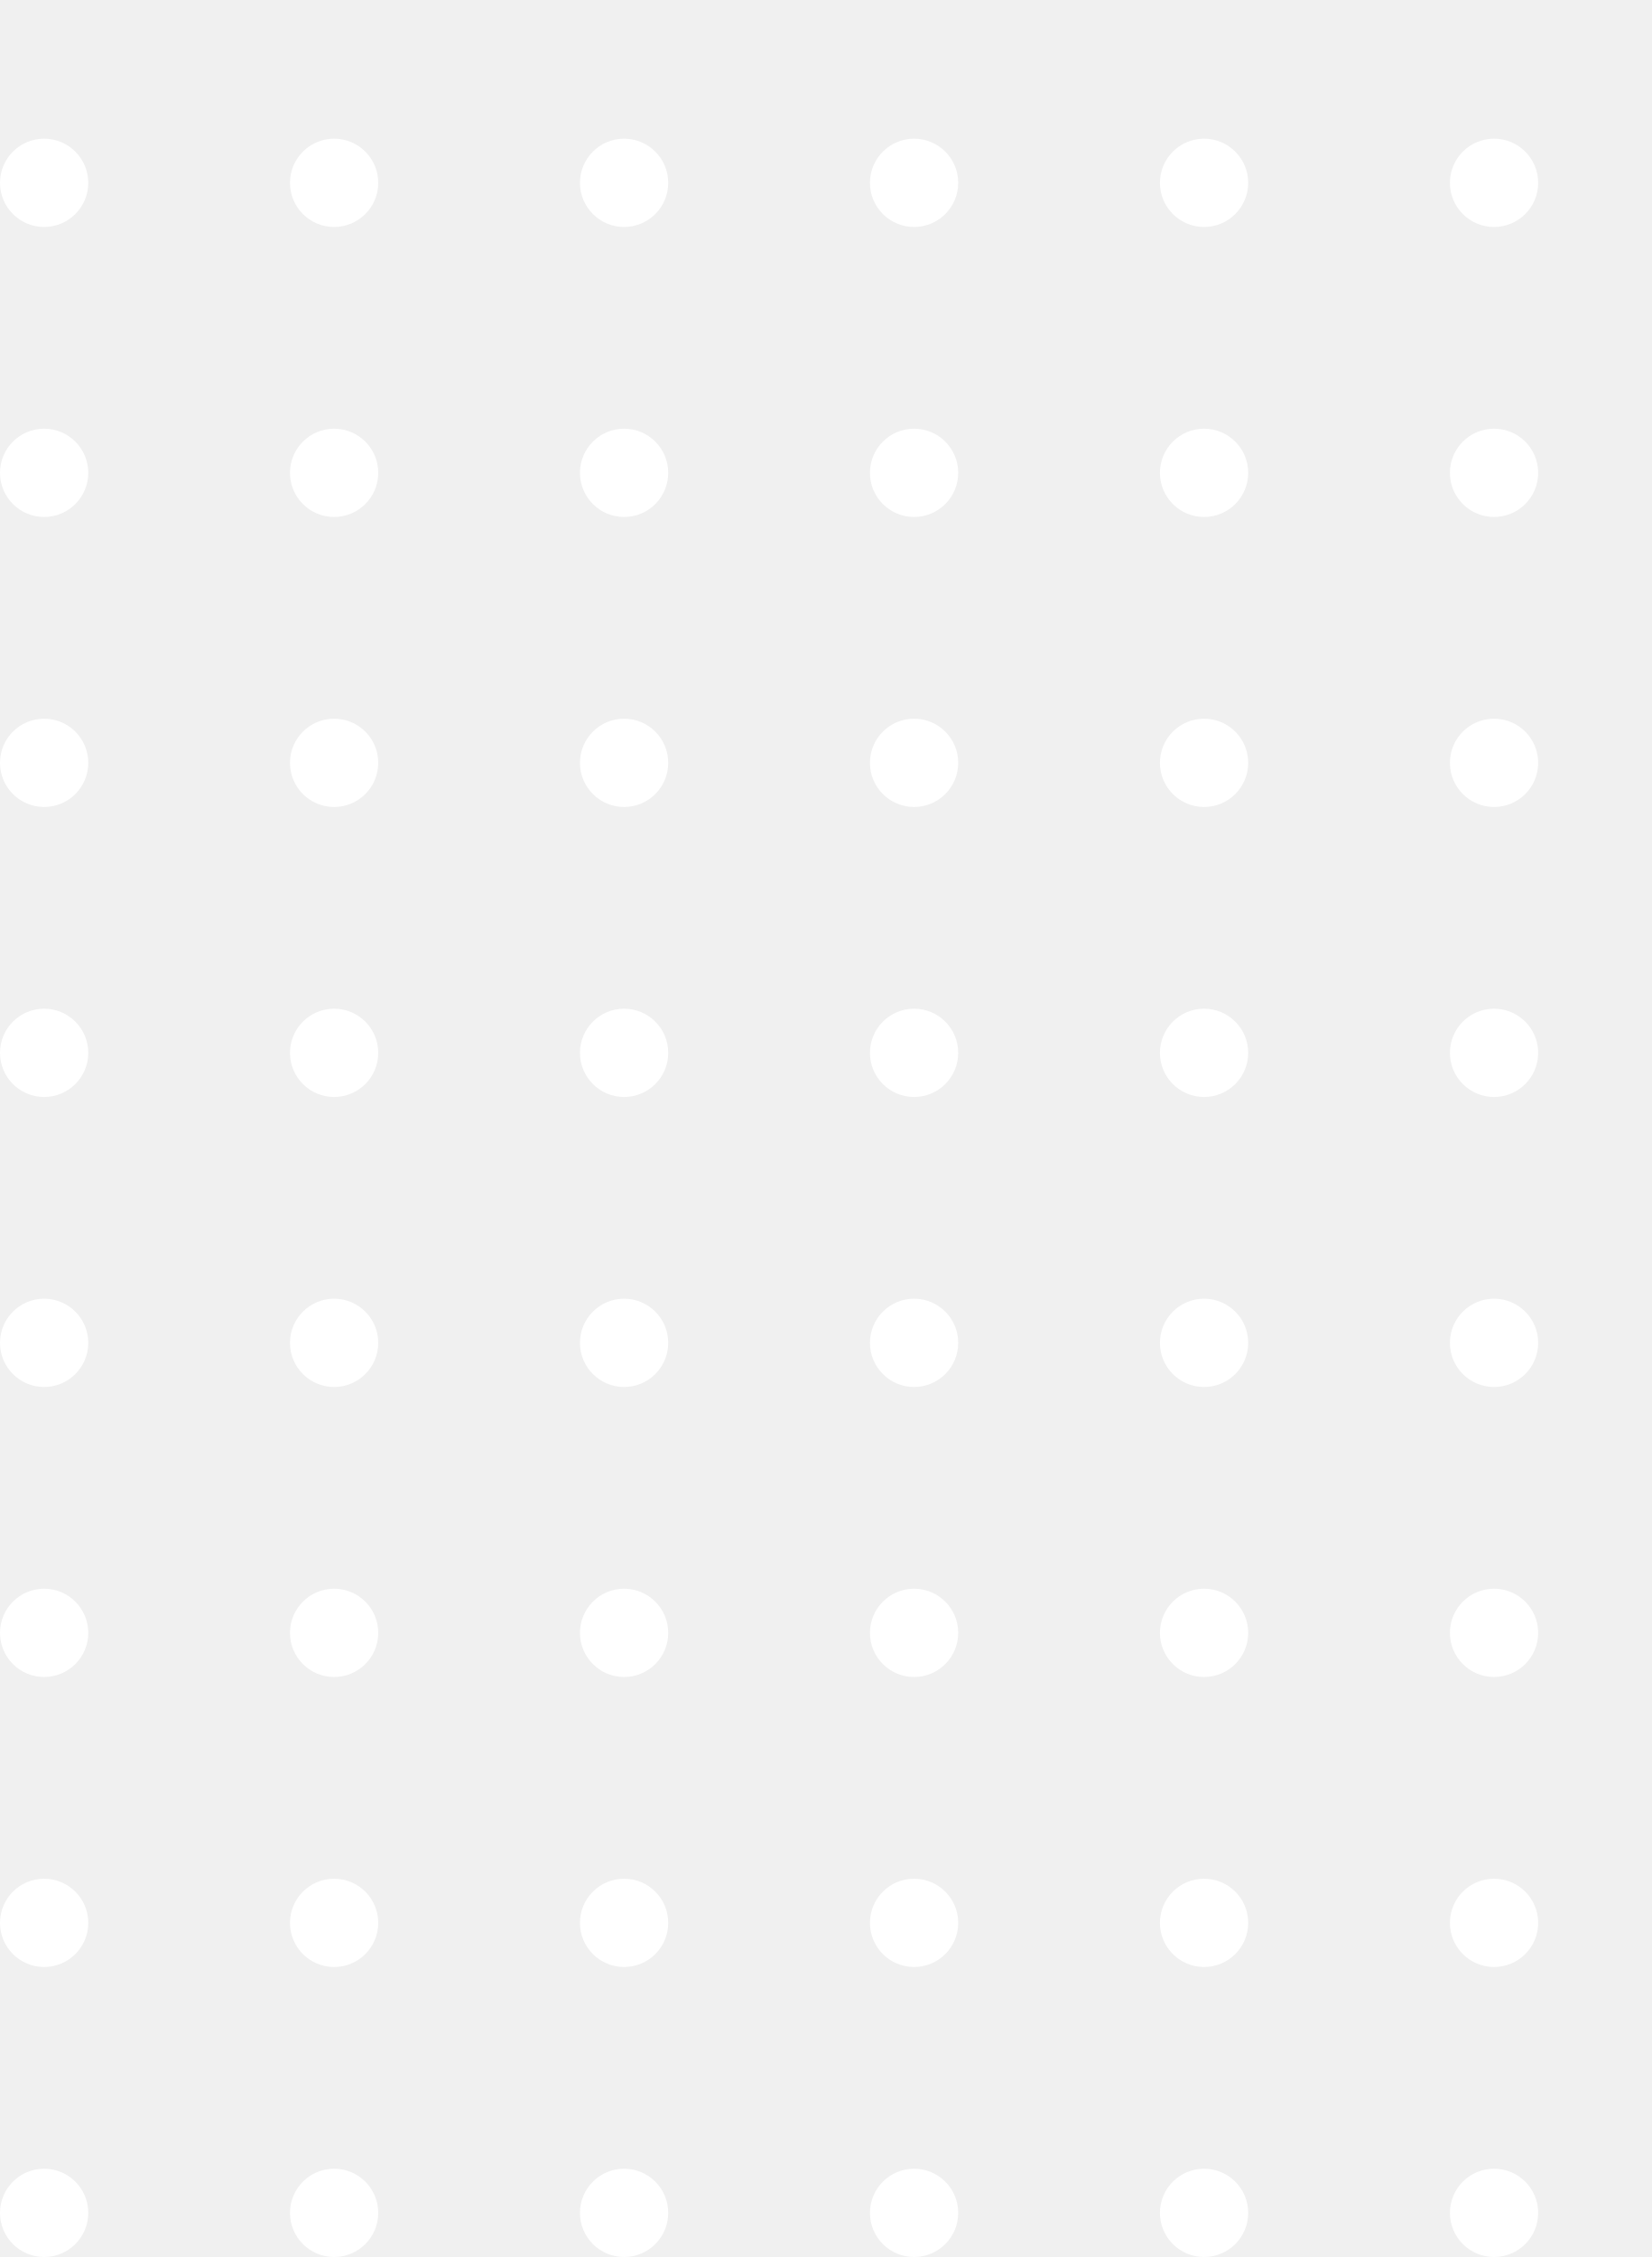
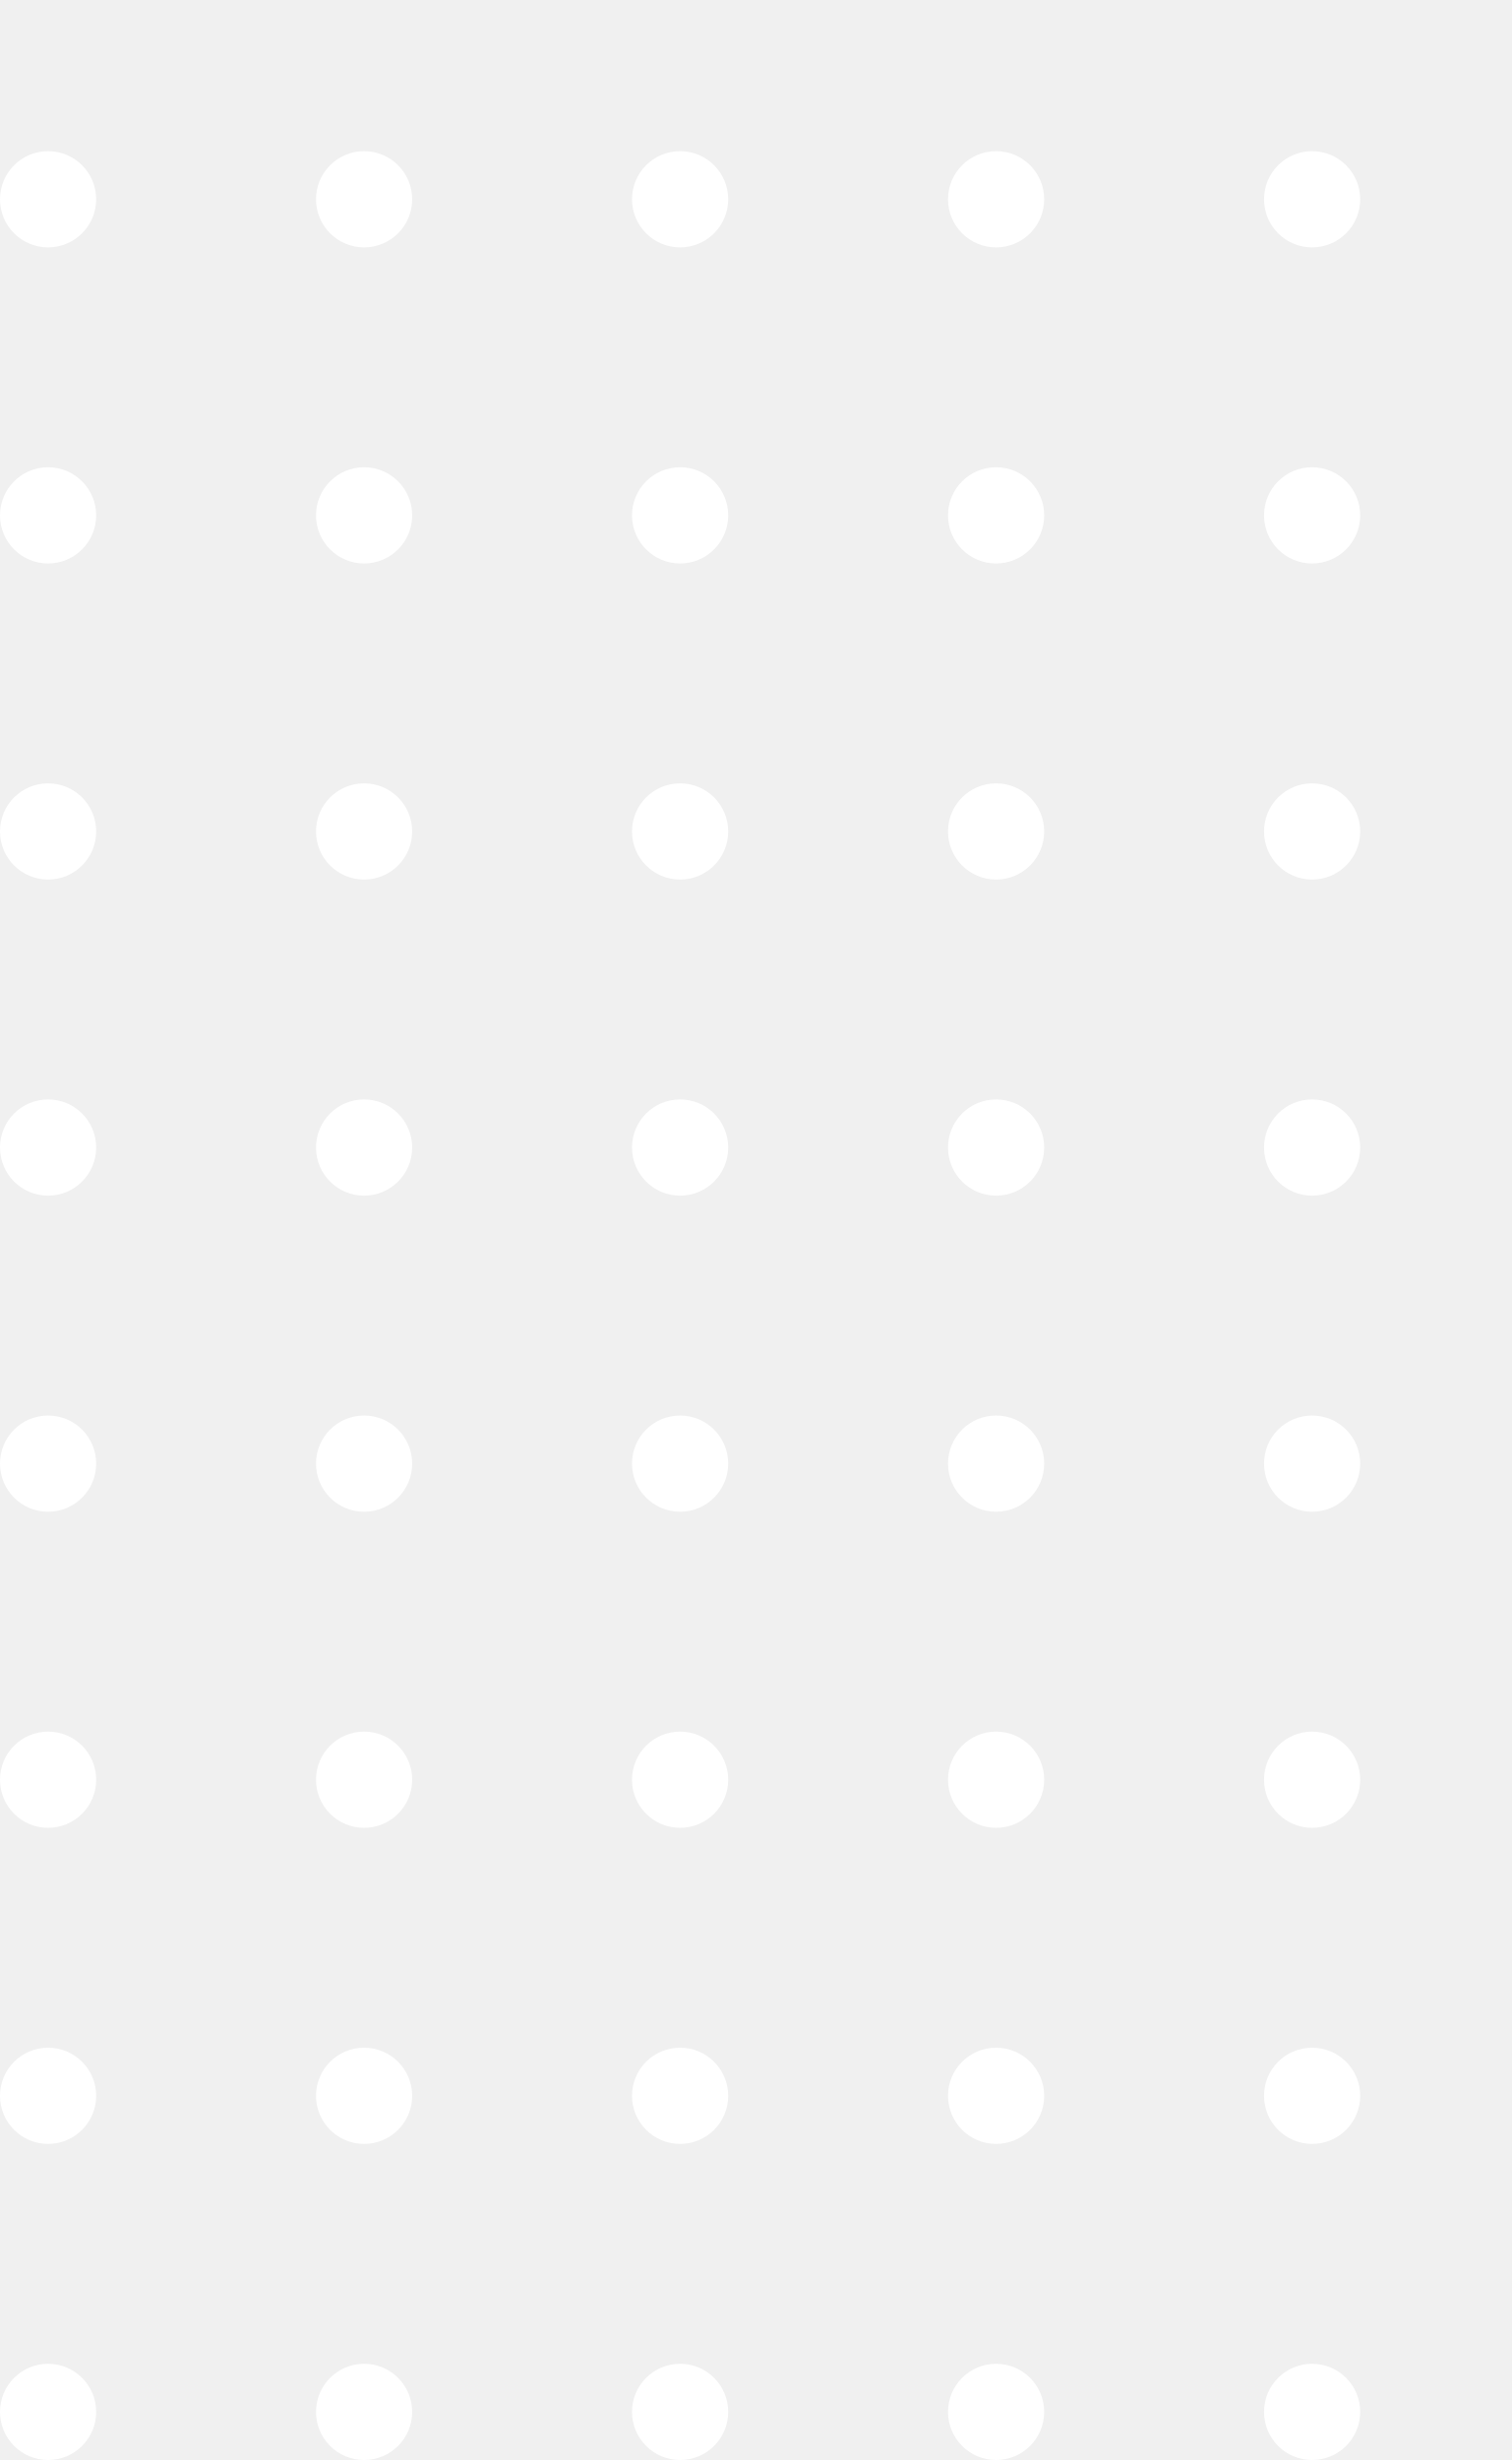
- <svg xmlns="http://www.w3.org/2000/svg" width="131" height="179" viewBox="0 0 131 179" fill="none">
+ <svg xmlns="http://www.w3.org/2000/svg" width="110" height="179" viewBox="0 0 110 179" fill="none">
  <circle cx="3.5" cy="14.5" r="3.5" transform="rotate(-180 3.5 14.5)" fill="white" />
  <circle cx="26.5" cy="14.5" r="3.5" transform="rotate(-180 26.5 14.5)" fill="white" />
  <circle cx="49.5" cy="14.5" r="3.5" transform="rotate(-180 49.5 14.5)" fill="white" />
  <circle cx="72.5" cy="14.5" r="3.5" transform="rotate(-180 72.5 14.5)" fill="white" />
  <circle cx="95.5" cy="14.5" r="3.5" transform="rotate(-180 95.5 14.5)" fill="white" />
-   <circle cx="118.5" cy="14.5" r="3.5" transform="rotate(-180 118.5 14.5)" fill="white" />
  <circle cx="3.5" cy="37.5" r="3.5" transform="rotate(-180 3.5 37.5)" fill="white" />
  <circle cx="26.5" cy="37.5" r="3.5" transform="rotate(-180 26.5 37.5)" fill="white" />
  <circle cx="49.5" cy="37.5" r="3.5" transform="rotate(-180 49.5 37.5)" fill="white" />
  <circle cx="72.5" cy="37.5" r="3.5" transform="rotate(-180 72.5 37.5)" fill="white" />
  <circle cx="95.5" cy="37.5" r="3.5" transform="rotate(-180 95.5 37.5)" fill="white" />
-   <circle cx="118.5" cy="37.5" r="3.5" transform="rotate(-180 118.5 37.5)" fill="white" />
  <circle cx="3.5" cy="60.5" r="3.5" transform="rotate(-180 3.5 60.5)" fill="white" />
  <circle cx="26.5" cy="60.5" r="3.5" transform="rotate(-180 26.5 60.5)" fill="white" />
  <circle cx="49.5" cy="60.5" r="3.5" transform="rotate(-180 49.5 60.5)" fill="white" />
  <circle cx="72.5" cy="60.5" r="3.5" transform="rotate(-180 72.5 60.5)" fill="white" />
  <circle cx="95.5" cy="60.5" r="3.5" transform="rotate(-180 95.5 60.5)" fill="white" />
-   <circle cx="118.5" cy="60.5" r="3.5" transform="rotate(-180 118.5 60.5)" fill="white" />
  <circle cx="3.5" cy="83.5" r="3.5" transform="rotate(-180 3.5 83.5)" fill="white" />
  <circle cx="26.5" cy="83.5" r="3.5" transform="rotate(-180 26.5 83.5)" fill="white" />
  <circle cx="49.5" cy="83.5" r="3.5" transform="rotate(-180 49.5 83.5)" fill="white" />
  <circle cx="72.5" cy="83.5" r="3.5" transform="rotate(-180 72.5 83.5)" fill="white" />
  <circle cx="95.5" cy="83.5" r="3.5" transform="rotate(-180 95.5 83.5)" fill="white" />
-   <circle cx="118.5" cy="83.5" r="3.5" transform="rotate(-180 118.5 83.5)" fill="white" />
  <circle cx="3.5" cy="106.5" r="3.5" transform="rotate(-180 3.5 106.5)" fill="white" />
  <circle cx="26.5" cy="106.5" r="3.5" transform="rotate(-180 26.5 106.5)" fill="white" />
  <circle cx="49.5" cy="106.5" r="3.5" transform="rotate(-180 49.5 106.5)" fill="white" />
  <circle cx="72.5" cy="106.5" r="3.5" transform="rotate(-180 72.5 106.5)" fill="white" />
  <circle cx="95.5" cy="106.5" r="3.5" transform="rotate(-180 95.5 106.5)" fill="white" />
-   <circle cx="118.5" cy="106.5" r="3.5" transform="rotate(-180 118.5 106.5)" fill="white" />
  <circle cx="3.5" cy="129.5" r="3.5" transform="rotate(-180 3.5 129.5)" fill="white" />
  <circle cx="26.5" cy="129.5" r="3.5" transform="rotate(-180 26.5 129.5)" fill="white" />
  <circle cx="49.5" cy="129.5" r="3.5" transform="rotate(-180 49.5 129.5)" fill="white" />
  <circle cx="72.5" cy="129.5" r="3.5" transform="rotate(-180 72.5 129.5)" fill="white" />
  <circle cx="95.5" cy="129.5" r="3.5" transform="rotate(-180 95.5 129.5)" fill="white" />
-   <circle cx="118.5" cy="129.5" r="3.5" transform="rotate(-180 118.5 129.5)" fill="white" />
  <circle cx="3.5" cy="152.5" r="3.5" transform="rotate(-180 3.5 152.5)" fill="white" />
  <circle cx="26.5" cy="152.5" r="3.5" transform="rotate(-180 26.5 152.5)" fill="white" />
  <circle cx="49.5" cy="152.5" r="3.5" transform="rotate(-180 49.5 152.5)" fill="white" />
  <circle cx="72.5" cy="152.5" r="3.5" transform="rotate(-180 72.5 152.5)" fill="white" />
  <circle cx="95.5" cy="152.5" r="3.5" transform="rotate(-180 95.5 152.5)" fill="white" />
-   <circle cx="118.5" cy="152.5" r="3.5" transform="rotate(-180 118.5 152.5)" fill="white" />
  <circle cx="3.5" cy="175.5" r="3.5" transform="rotate(-180 3.5 175.5)" fill="white" />
  <circle cx="26.5" cy="175.5" r="3.5" transform="rotate(-180 26.5 175.5)" fill="white" />
  <circle cx="49.5" cy="175.5" r="3.5" transform="rotate(-180 49.5 175.5)" fill="white" />
  <circle cx="72.5" cy="175.5" r="3.5" transform="rotate(-180 72.5 175.5)" fill="white" />
  <circle cx="95.5" cy="175.5" r="3.5" transform="rotate(-180 95.5 175.5)" fill="white" />
-   <circle cx="118.5" cy="175.5" r="3.5" transform="rotate(-180 118.5 175.5)" fill="white" />
</svg>
